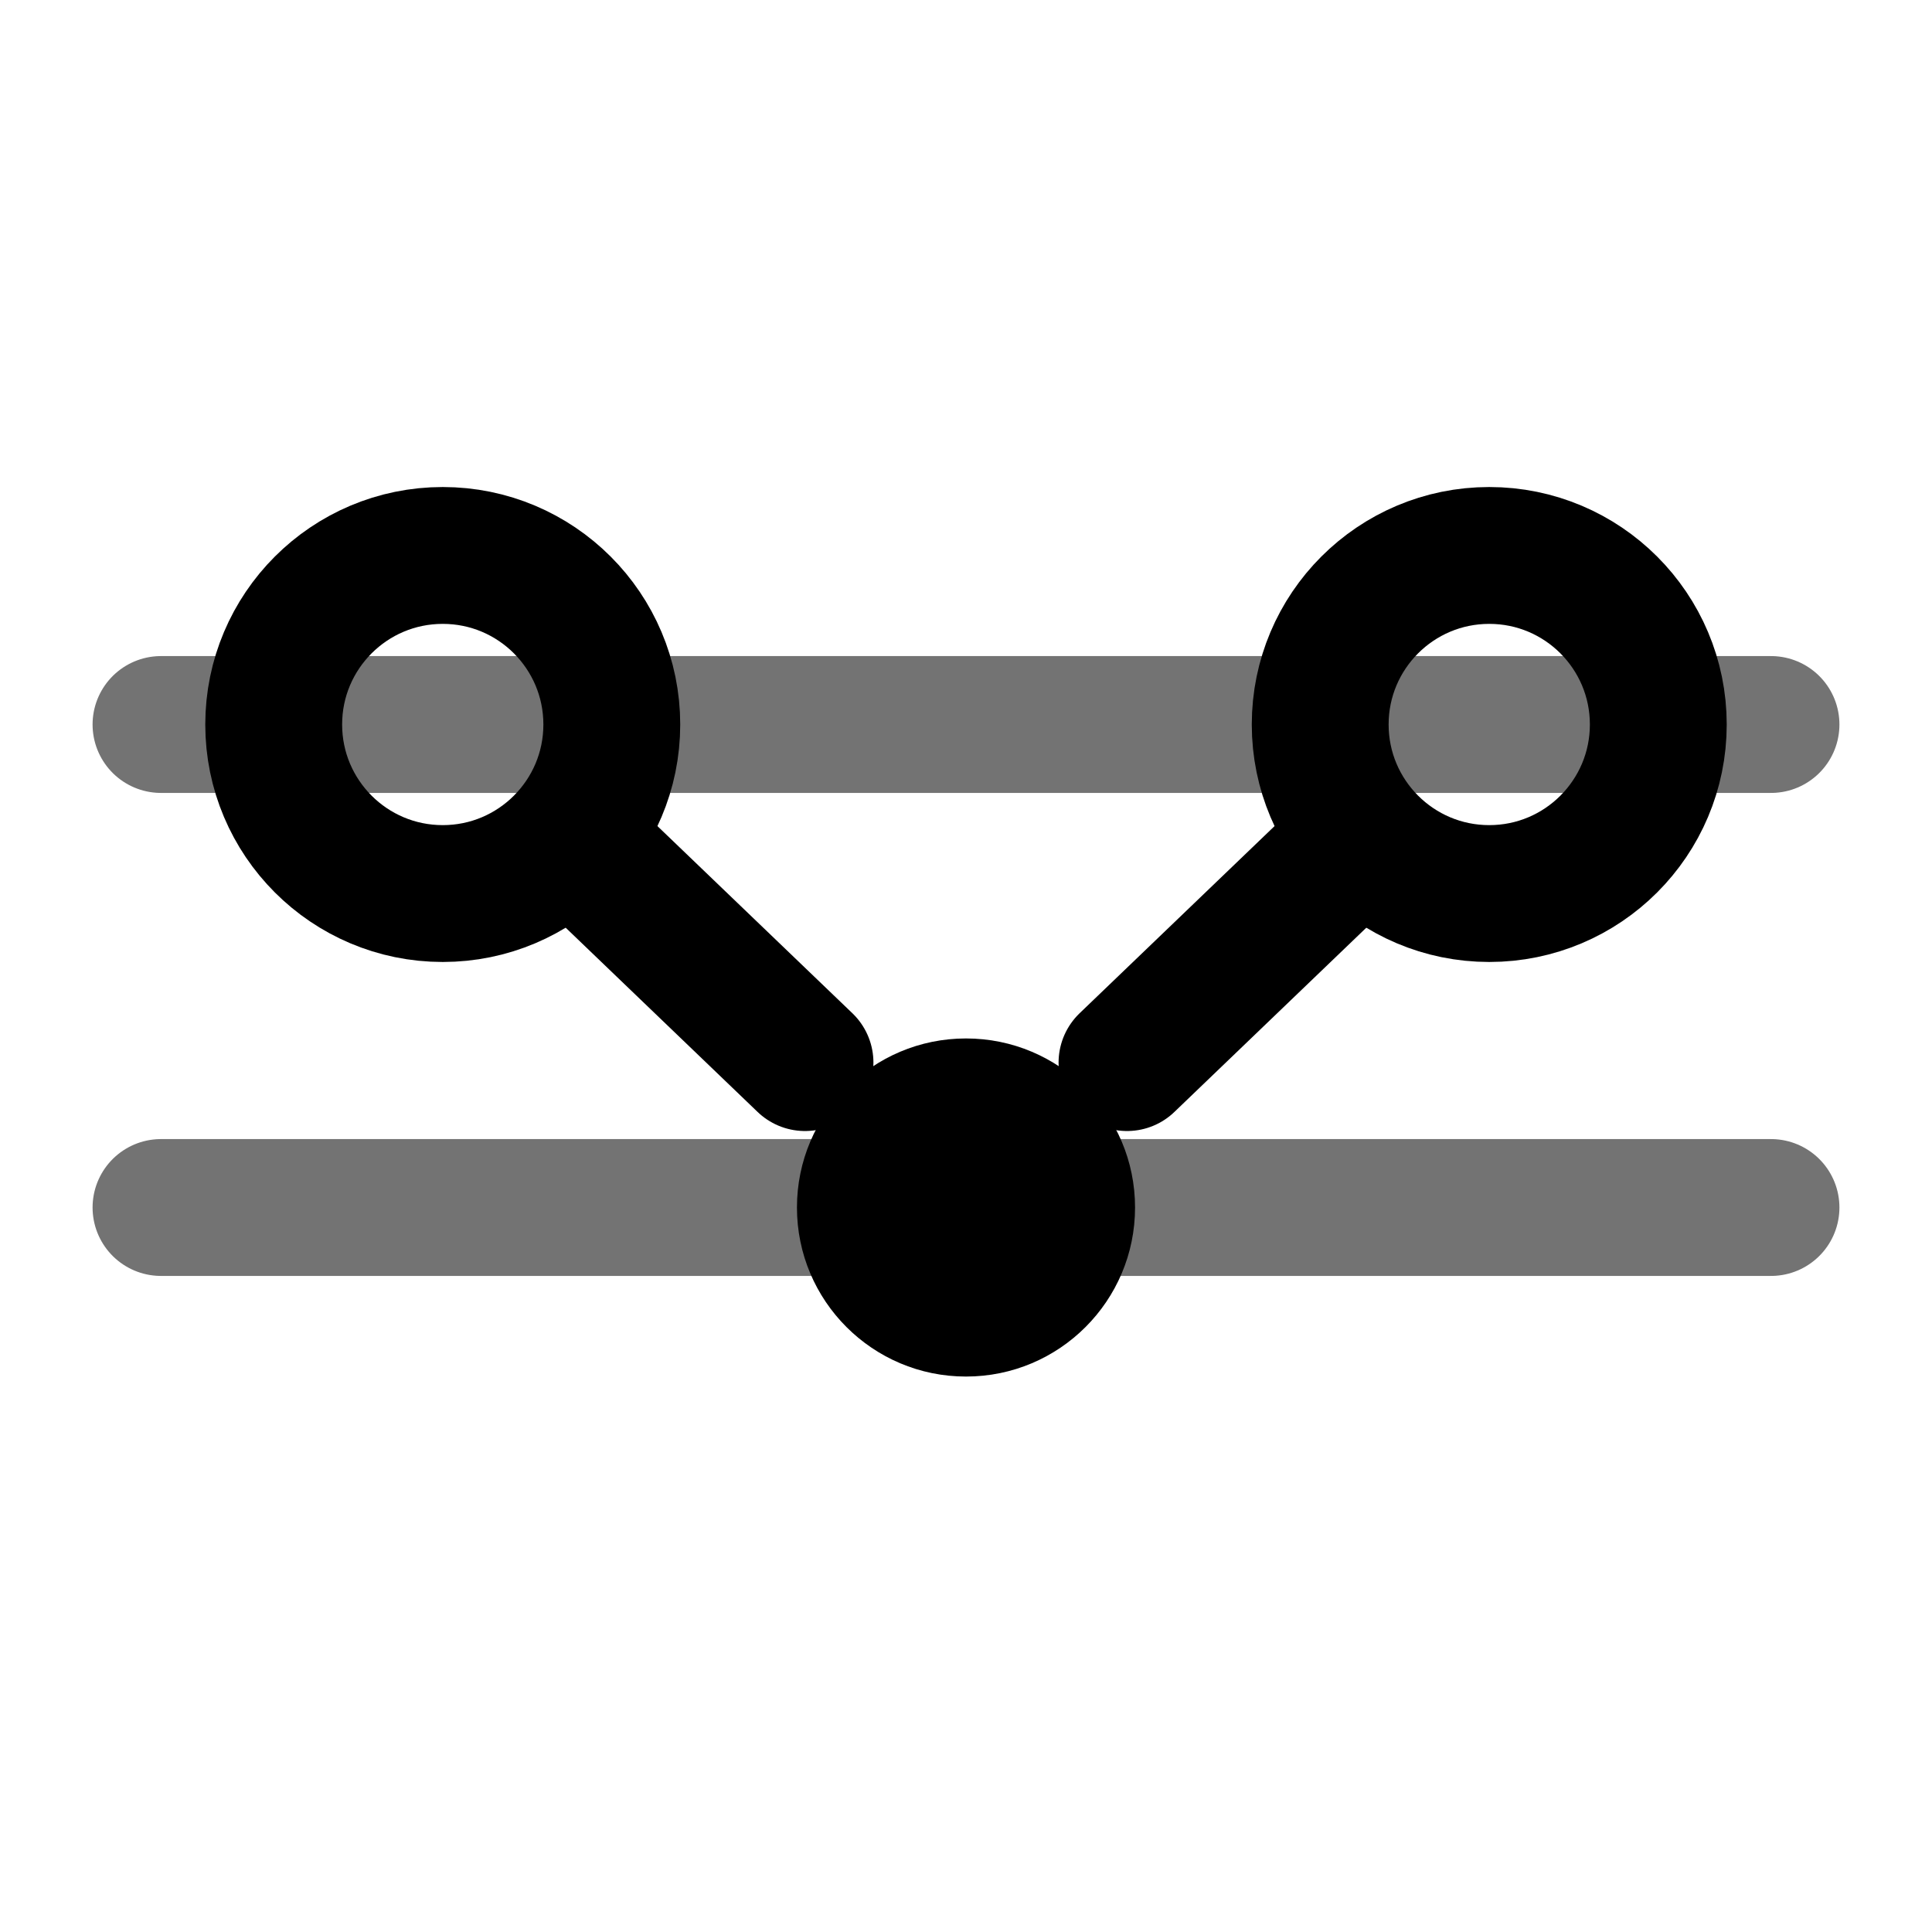
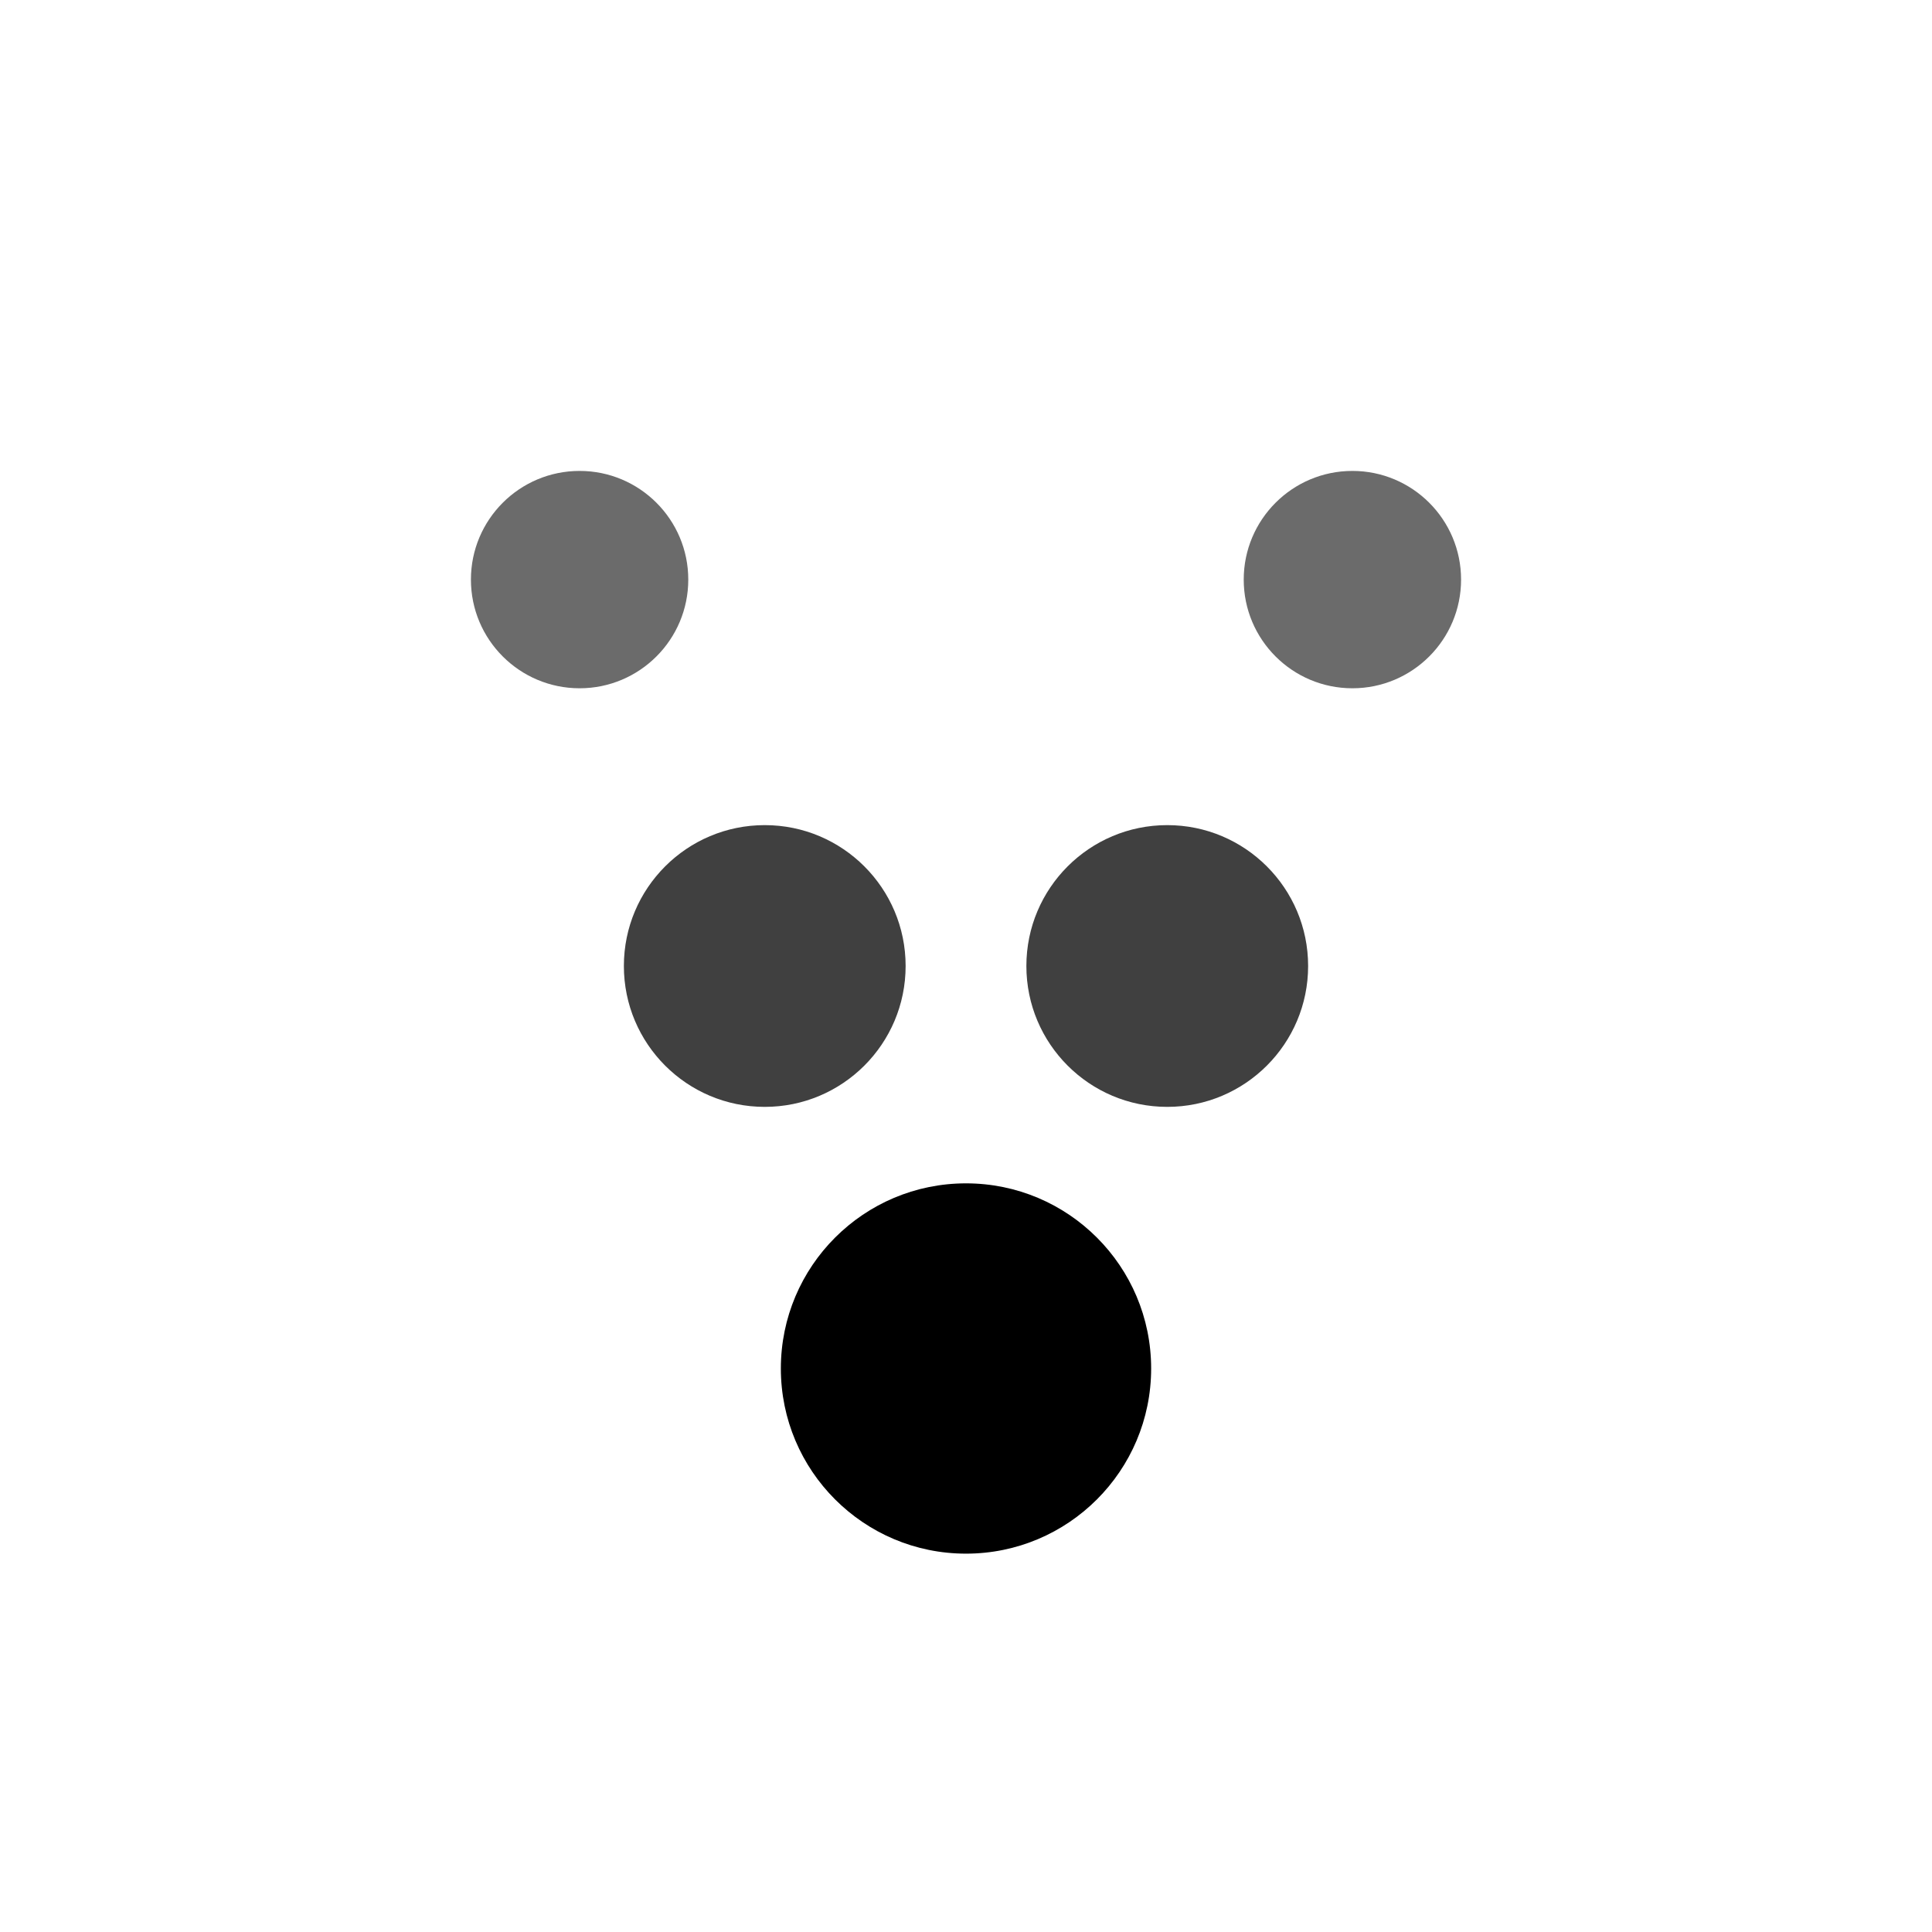
<svg xmlns="http://www.w3.org/2000/svg" viewBox="0 0 24 24" fill="none" aria-hidden="true">
-   <path d="M2 9h20M2 15h20" stroke="currentColor" stroke-width="1.7" stroke-linecap="round" opacity=".55" />
-   <path d="M7.5 10.8 10 13.2M16.5 10.8 14 13.2" stroke="currentColor" stroke-width="1.7" stroke-linecap="round" />
-   <circle cx="5.5" cy="9" r="2.1" stroke="currentColor" stroke-width="1.7" />
-   <circle cx="18.5" cy="9" r="2.1" stroke="currentColor" stroke-width="1.7" />
-   <circle cx="12" cy="15" r="2.1" fill="currentColor" />
+   <circle cx="12" cy="17" r="2.3" fill="currentColor" />
+   <circle cx="9.5" cy="12" r="1.75" fill="currentColor" opacity=".75" />
+   <circle cx="7.2" cy="7.2" r="1.35" fill="currentColor" opacity=".58" />
+   <circle cx="14.5" cy="12" r="1.75" fill="currentColor" opacity=".75" />
+   <circle cx="16.8" cy="7.2" r="1.35" fill="currentColor" opacity=".58" />
</svg>
